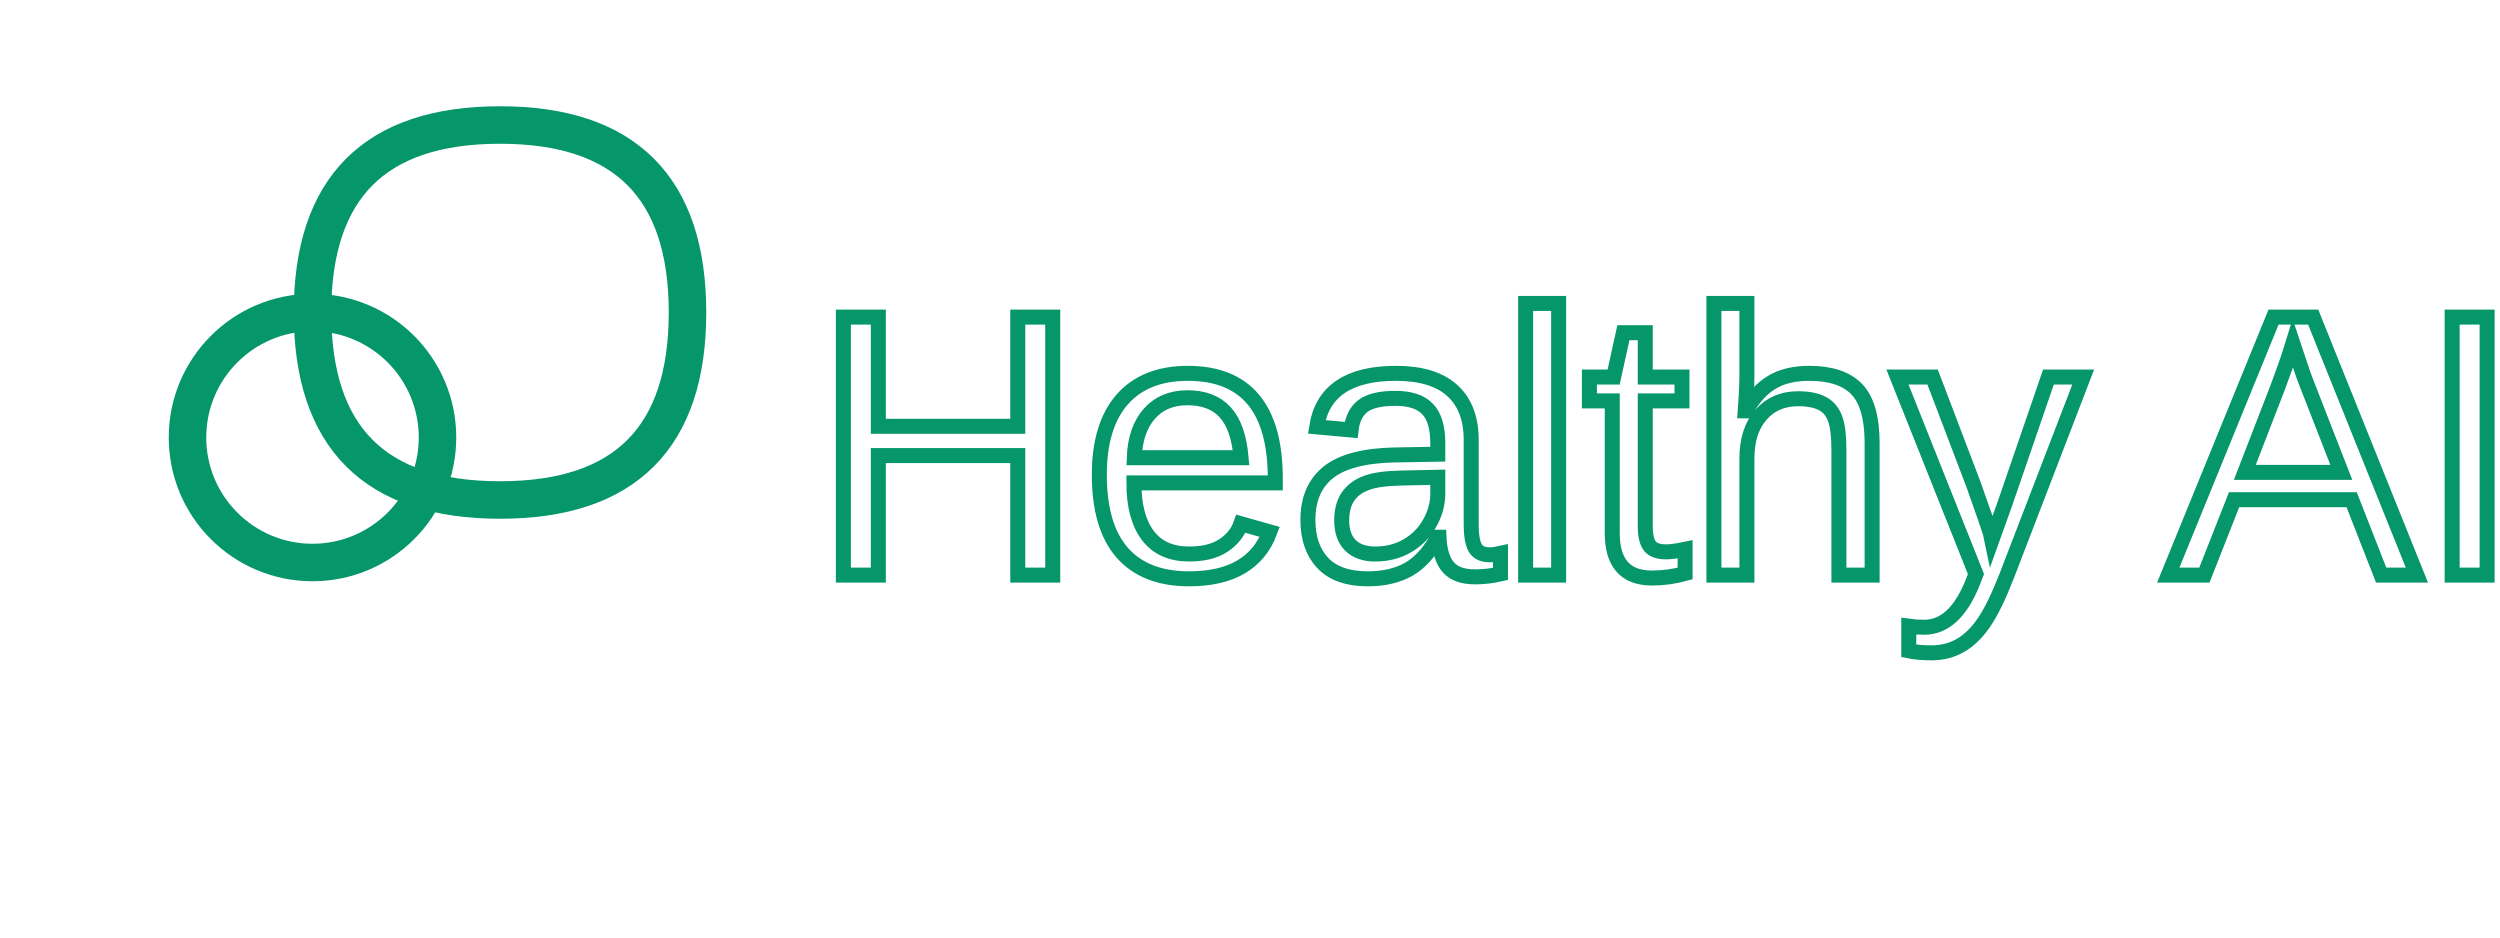
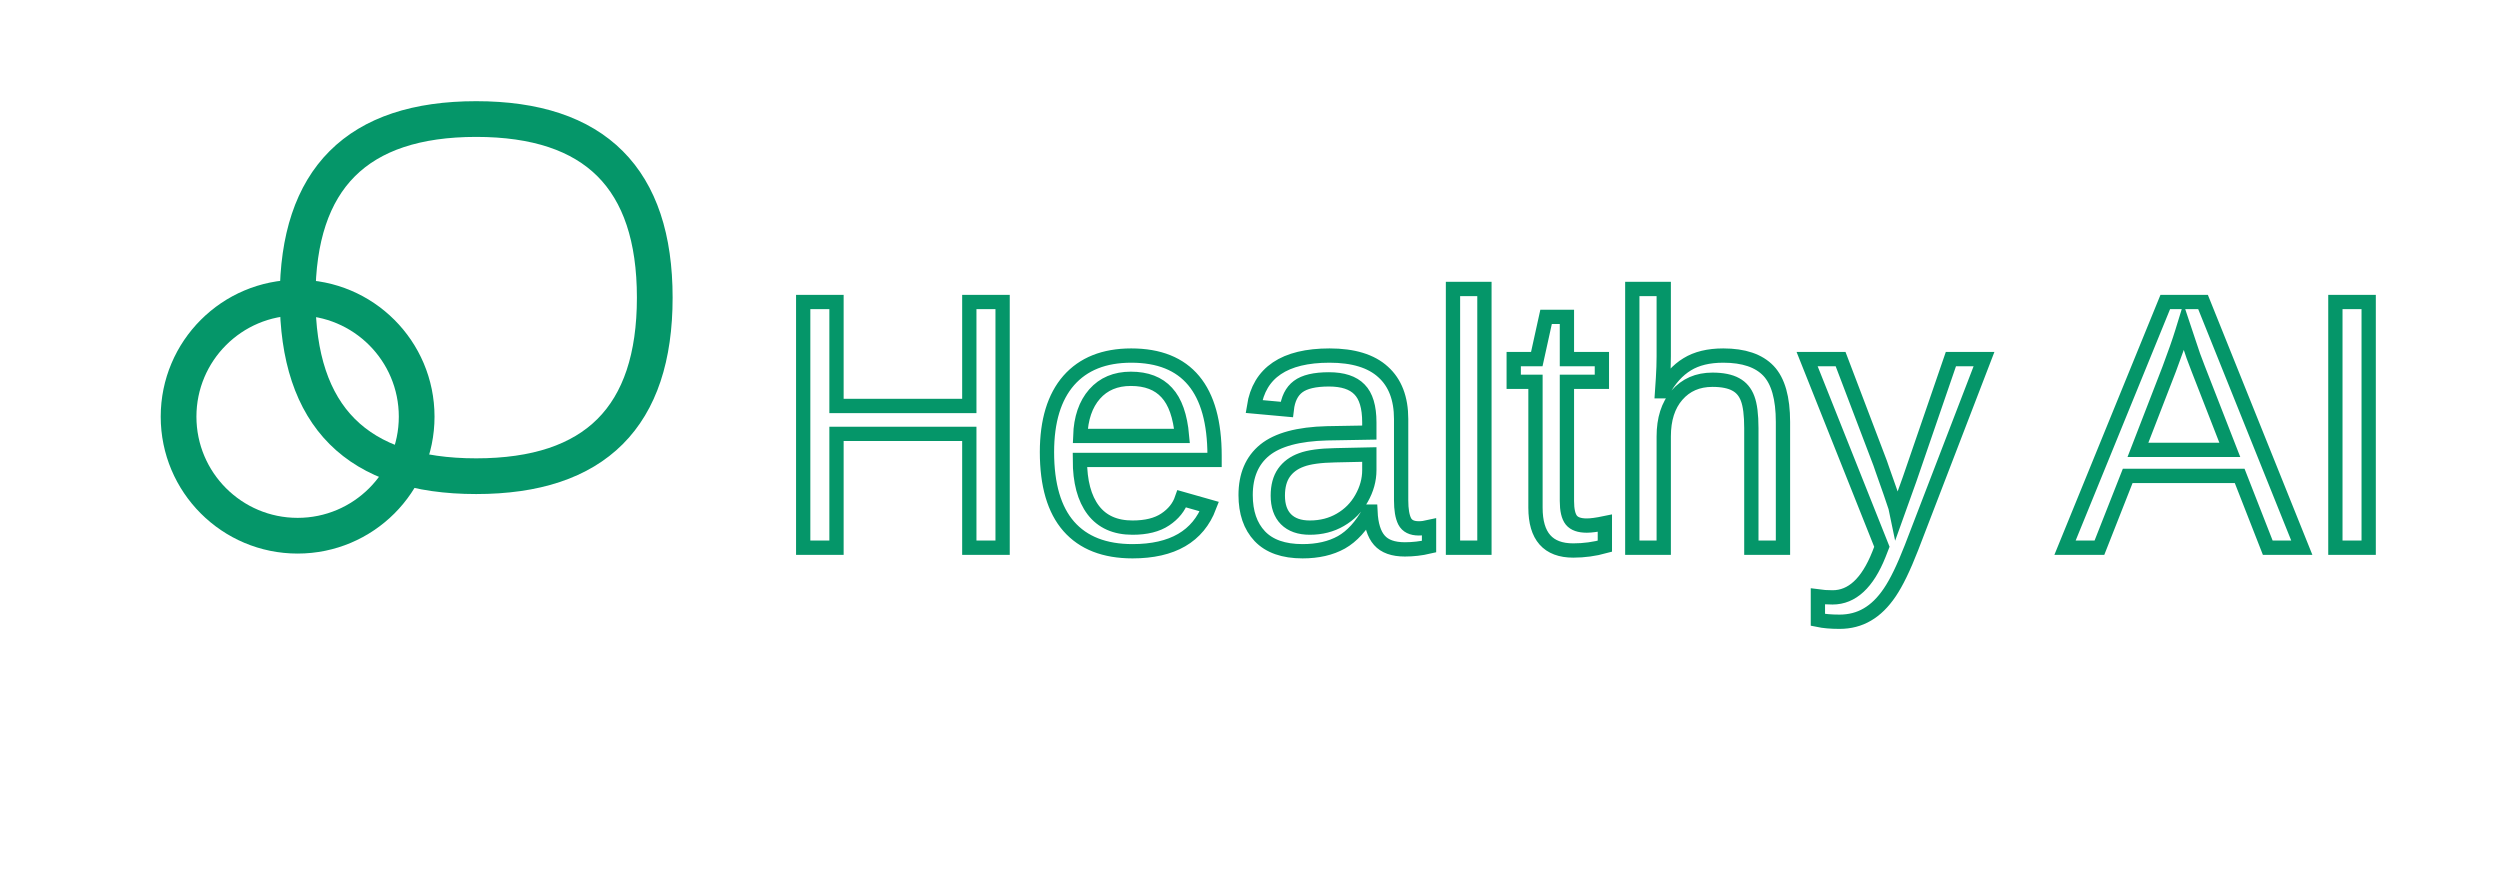
- <svg xmlns="http://www.w3.org/2000/svg" width="200" height="75" viewBox="0 0 200 75">
-   <rect width="200" height="75" fill="transparent" />
+ <svg xmlns="http://www.w3.org/2000/svg" width="210" height="75" viewBox="0 0 210 75">
+   <rect width="210" height="75" fill="transparent" />
  <circle cx="25" cy="35" r="10" stroke="#059669" stroke-width="3" fill="none" />
  <path d="M 25 25 Q 25 10, 40 10 Q 55 10, 55 25 Q 55 40, 40 40 Q 25 40, 25 25 Z" stroke="#059669" stroke-width="3" fill="none" />
  <text x="65" y="50%" dominant-baseline="middle" text-anchor="start" font-family="Arial, sans-serif" font-size="30" fill="none" stroke="#059669" stroke-width="1.2">
      Healthy AI
      </text>
</svg>
